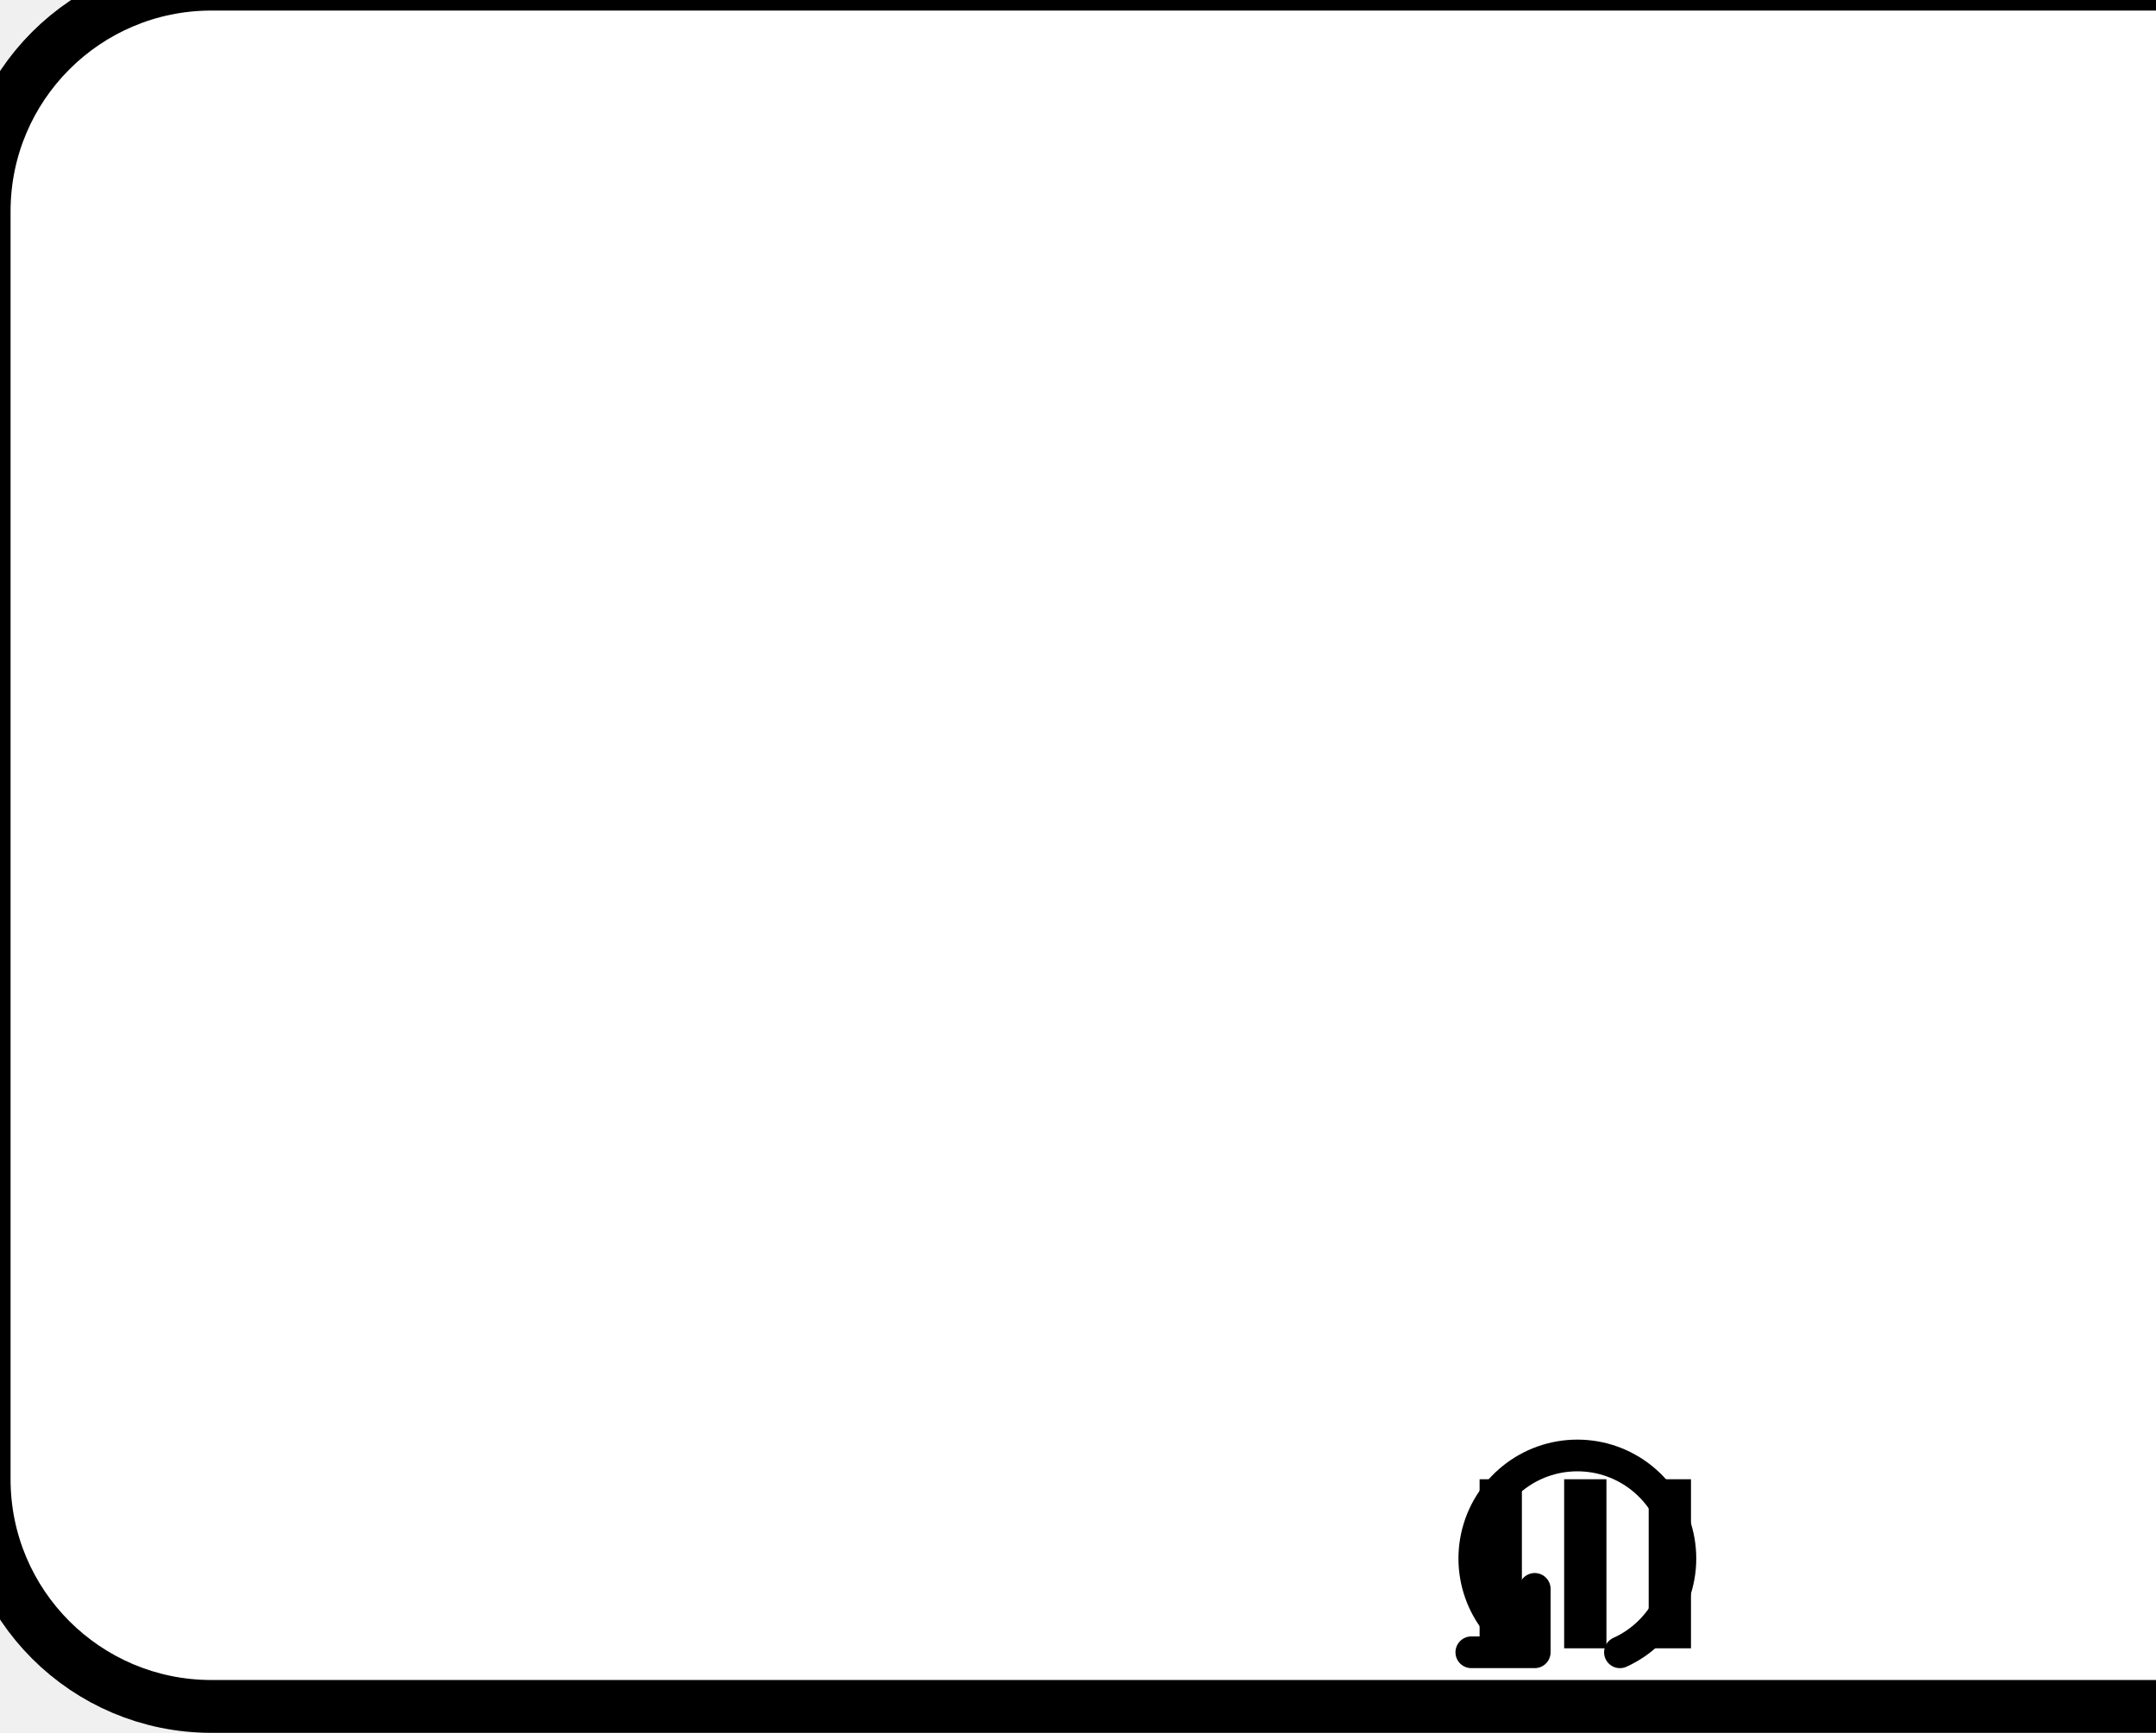
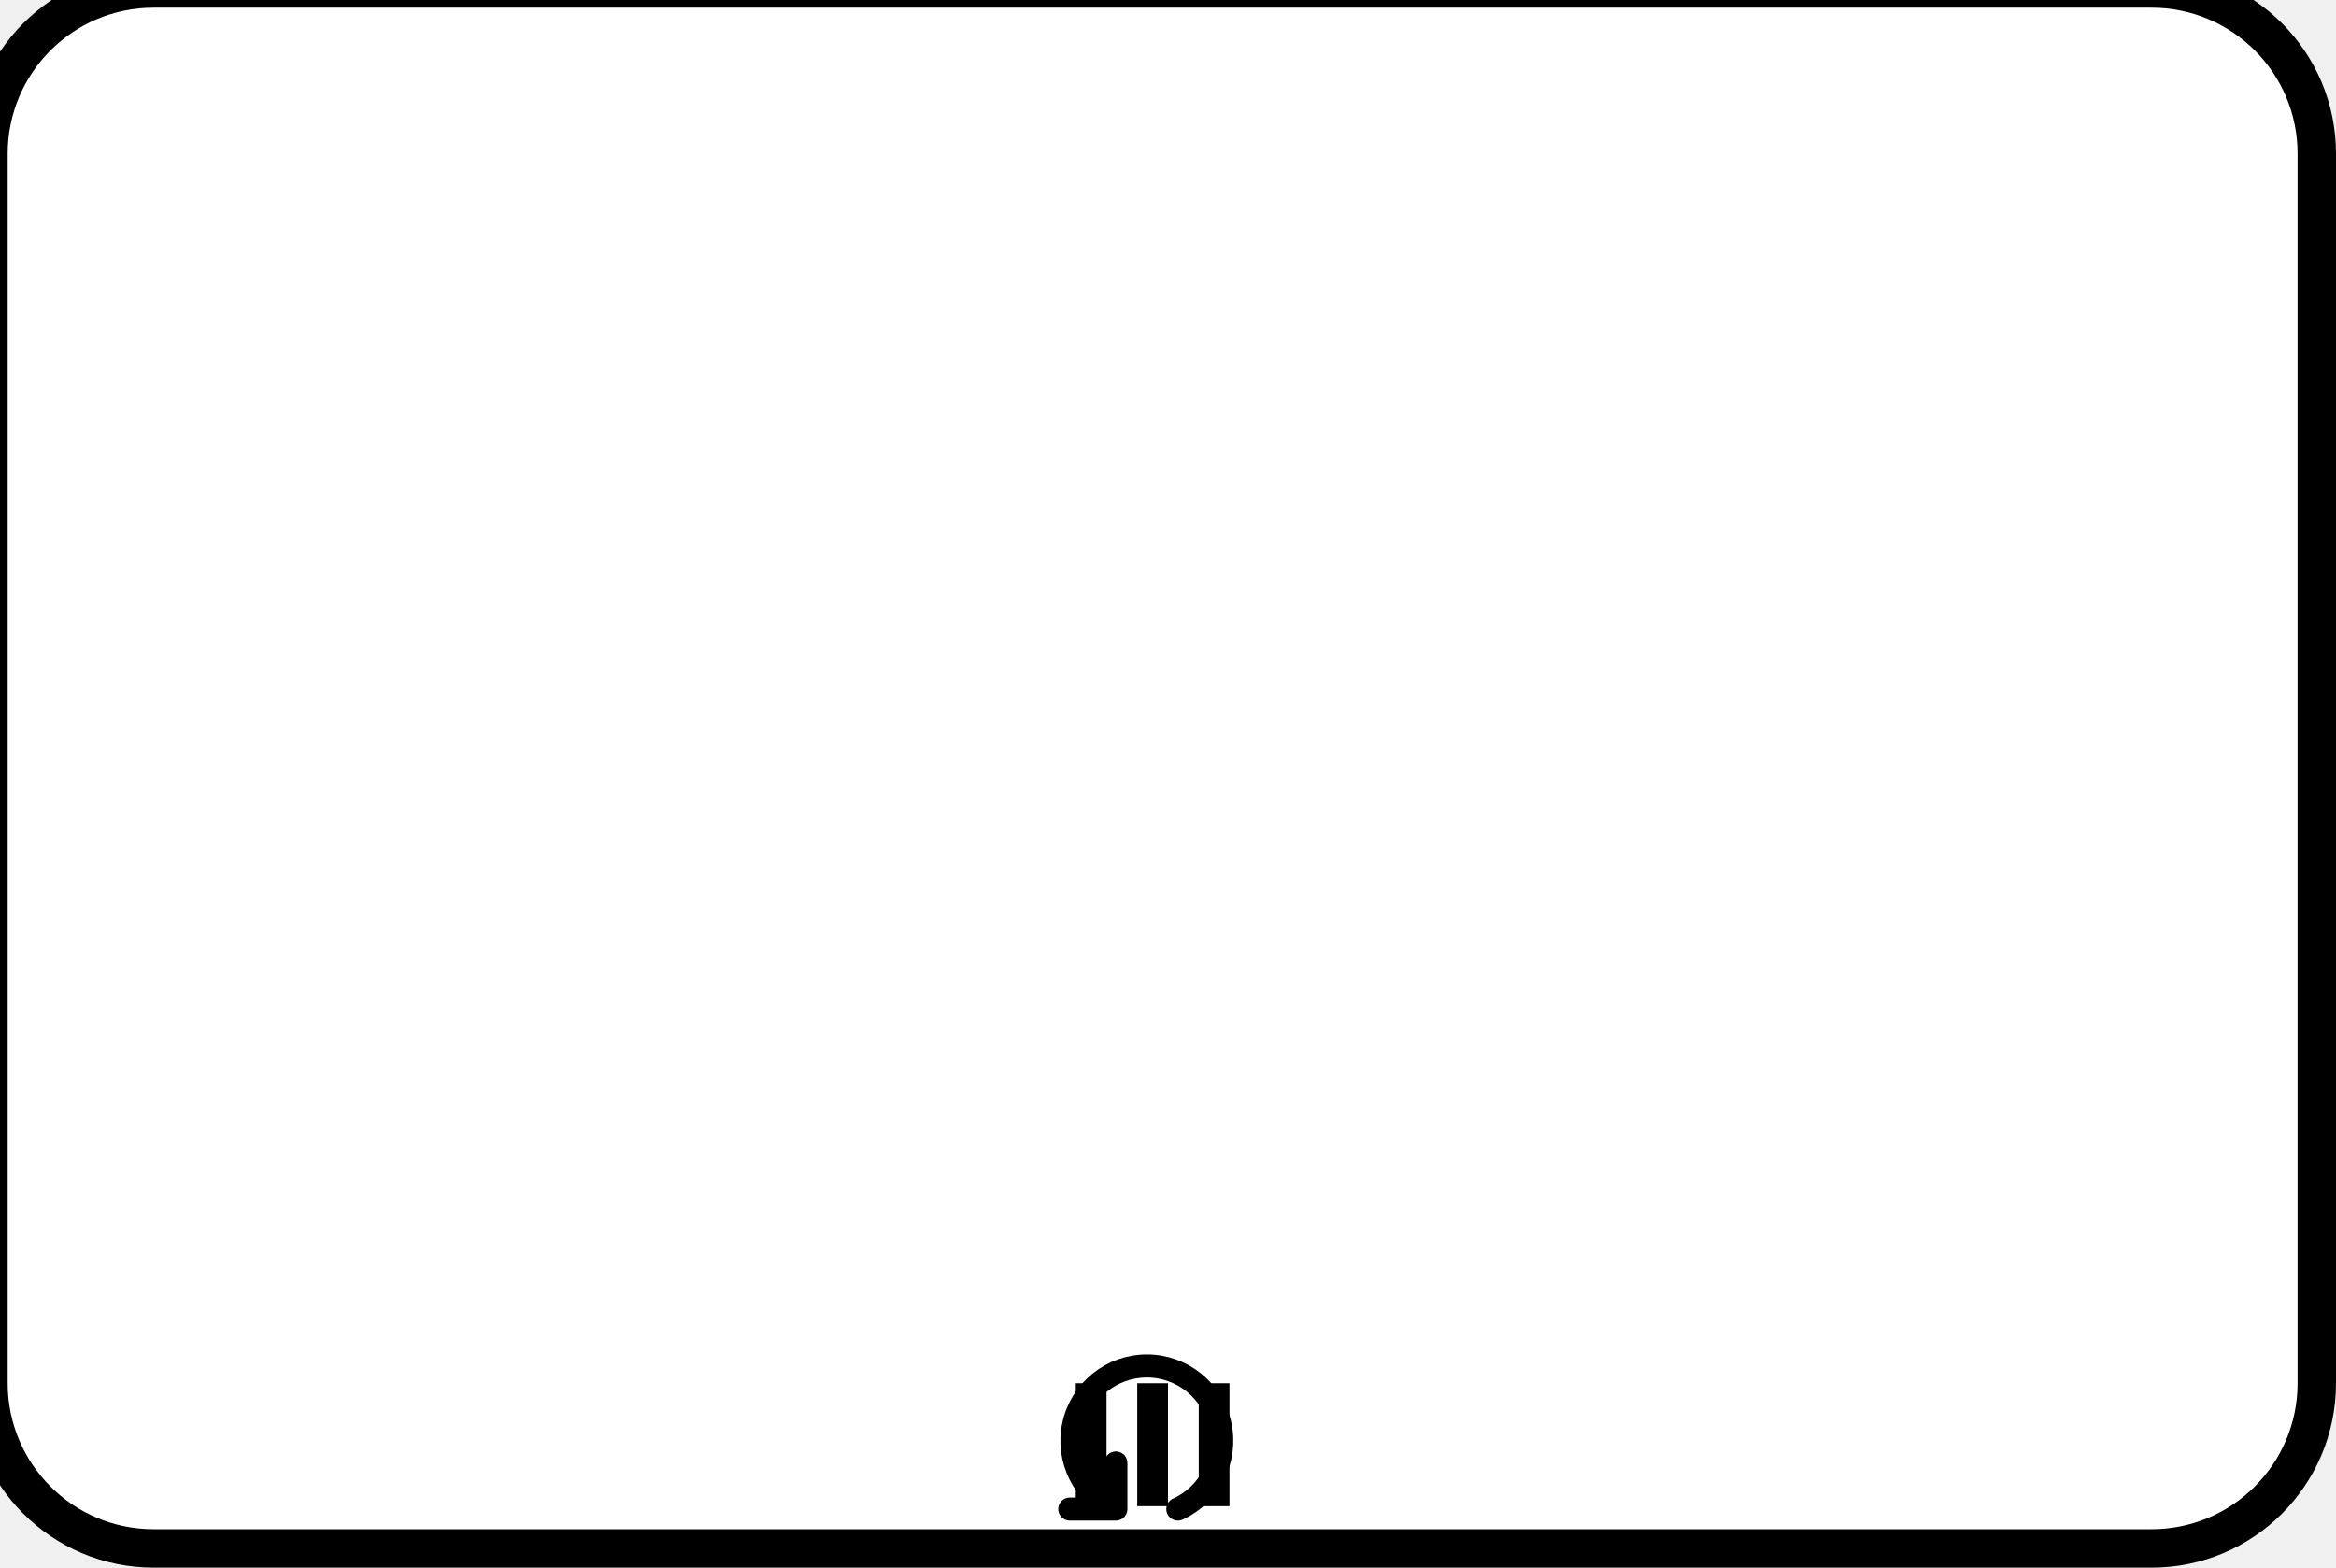
- <svg xmlns="http://www.w3.org/2000/svg" xmlns:ns1="http://www.b3mn.org/oryx" width="102" height="82" version="1.0">
+ <svg xmlns="http://www.w3.org/2000/svg" xmlns:ns1="http://www.b3mn.org/oryx" width="152" height="102" version="1.0">
  <defs />
  <ns1:magnets>
-     <ns1:magnet ns1:cx="1" ns1:cy="25" ns1:anchors="left" />
-     <ns1:magnet ns1:cx="1" ns1:cy="40" ns1:anchors="left" />
-     <ns1:magnet ns1:cx="1" ns1:cy="55" ns1:anchors="left" />
-     <ns1:magnet ns1:cx="25" ns1:cy="40" ns1:anchors="left" />
-     <ns1:magnet ns1:cx="75" ns1:cy="40" ns1:default="yes" />
-     <ns1:magnet ns1:cx="125" ns1:cy="40" ns1:anchors="right" />
-     <ns1:magnet ns1:cx="149" ns1:cy="25" ns1:anchors="right" />
-     <ns1:magnet ns1:cx="149" ns1:cy="40" ns1:anchors="right" />
-     <ns1:magnet ns1:cx="149" ns1:cy="55" ns1:anchors="right" />
+     <ns1:magnet ns1:cx="1" ns1:cy="35" ns1:anchors="left" />
+     <ns1:magnet ns1:cx="1" ns1:cy="50" ns1:anchors="left" />
+     <ns1:magnet ns1:cx="1" ns1:cy="65" ns1:anchors="left" />
+     <ns1:magnet ns1:cx="25" ns1:cy="50" ns1:anchors="left" />
+     <ns1:magnet ns1:cx="75" ns1:cy="50" ns1:default="yes" />
+     <ns1:magnet ns1:cx="125" ns1:cy="50" ns1:anchors="right" />
+     <ns1:magnet ns1:cx="149" ns1:cy="35" ns1:anchors="right" />
+     <ns1:magnet ns1:cx="149" ns1:cy="50" ns1:anchors="right" />
+     <ns1:magnet ns1:cx="149" ns1:cy="65" ns1:anchors="right" />
    <ns1:magnet ns1:cx="75" ns1:cy="1" ns1:anchors="top" />
-     <ns1:magnet ns1:cx="75" ns1:cy="79" ns1:anchors="bottom" />
+     <ns1:magnet ns1:cx="75" ns1:cy="99" ns1:anchors="bottom" />
  </ns1:magnets>
  <g pointer-events="fill" ns1:minimumSize="50 40">
-     <rect id="callActivity" ns1:resize="vertical horizontal" ns1:anchors="bottom top right left" x="0" y="0" width="150" height="80" rx="10" ry="10" stroke="black" stroke-width="4" fill="none" />
-     <rect id="bg_frame" ns1:resize="vertical horizontal" x="0" y="0" width="150" height="80" rx="10" ry="10" stroke="black" stroke-width="1" fill="white" />
-     <text font-size="12" id="text_name" x="75" y="40" ns1:align="middle center" ns1:fittoelem="bg_frame" stroke="black">
+     <defs>
+       <radialGradient id="background" cx="10%" cy="10%" r="100%" fx="10%" fy="10%">
+         <stop offset="0%" stop-color="#ffffff" stop-opacity="1" />
+         <stop id="fill_el" offset="100%" stop-color="#ffffff" stop-opacity="1" />
+       </radialGradient>
+     </defs>
+     <rect id="callActivity" ns1:resize="vertical horizontal" ns1:anchors="bottom top right left" x="0" y="0" width="150" height="100" rx="10" ry="10" stroke="black" stroke-width="4" fill="none" />
+     <rect id="bg_frame" ns1:resize="vertical horizontal" x="0" y="0" width="150" height="100" rx="10" ry="10" stroke="black" stroke-width="1" fill="url(#background) white" />
+     <text font-size="12" id="text_name" x="75" y="50" ns1:align="middle center" ns1:fittoelem="bg_frame" stroke="black">
	</text>
    <g id="loop">
-       <path style="opacity:1;fill:none;fill-opacity:1;stroke:#000000;stroke-width:1.5;stroke-linecap:round;stroke-linejoin:round;stroke-miterlimit:2.1;stroke-dasharray:none;stroke-opacity:1" id="loop_path" d="M 72.608,75.188 L 72.608,78.188 L 69.608,78.188 M 72.608,78.188 A 4.875,4.875 0 1 1 76.639,78.189" ns1:anchors="bottom" />
+       <path style="opacity:1;fill:none;fill-opacity:1;stroke:#000000;stroke-width:1.5;stroke-linecap:round;stroke-linejoin:round;stroke-miterlimit:2.1;stroke-dasharray:none;stroke-opacity:1" id="loop_path" d="M 72.608,95.188 L 72.608,98.188 L 69.608,98.188 M 72.608,98.188 A 4.875,4.875 0 1 1 76.639,98.189" ns1:anchors="bottom" />
    </g>
    <g id="mi">
      <g id="parallel">
-         <path id="mi_path" fill="none" stroke="black" d="M71 70 v8 M75 70 v8 M79 70 v8" stroke-width="2" ns1:anchors="bottom" />
+         <path id="mi_path" fill="none" stroke="black" d="M71 90 v8 M75 90 v8 M79 90 v8" stroke-width="2" ns1:anchors="bottom" />
      </g>
    </g>
  </g>
</svg>
